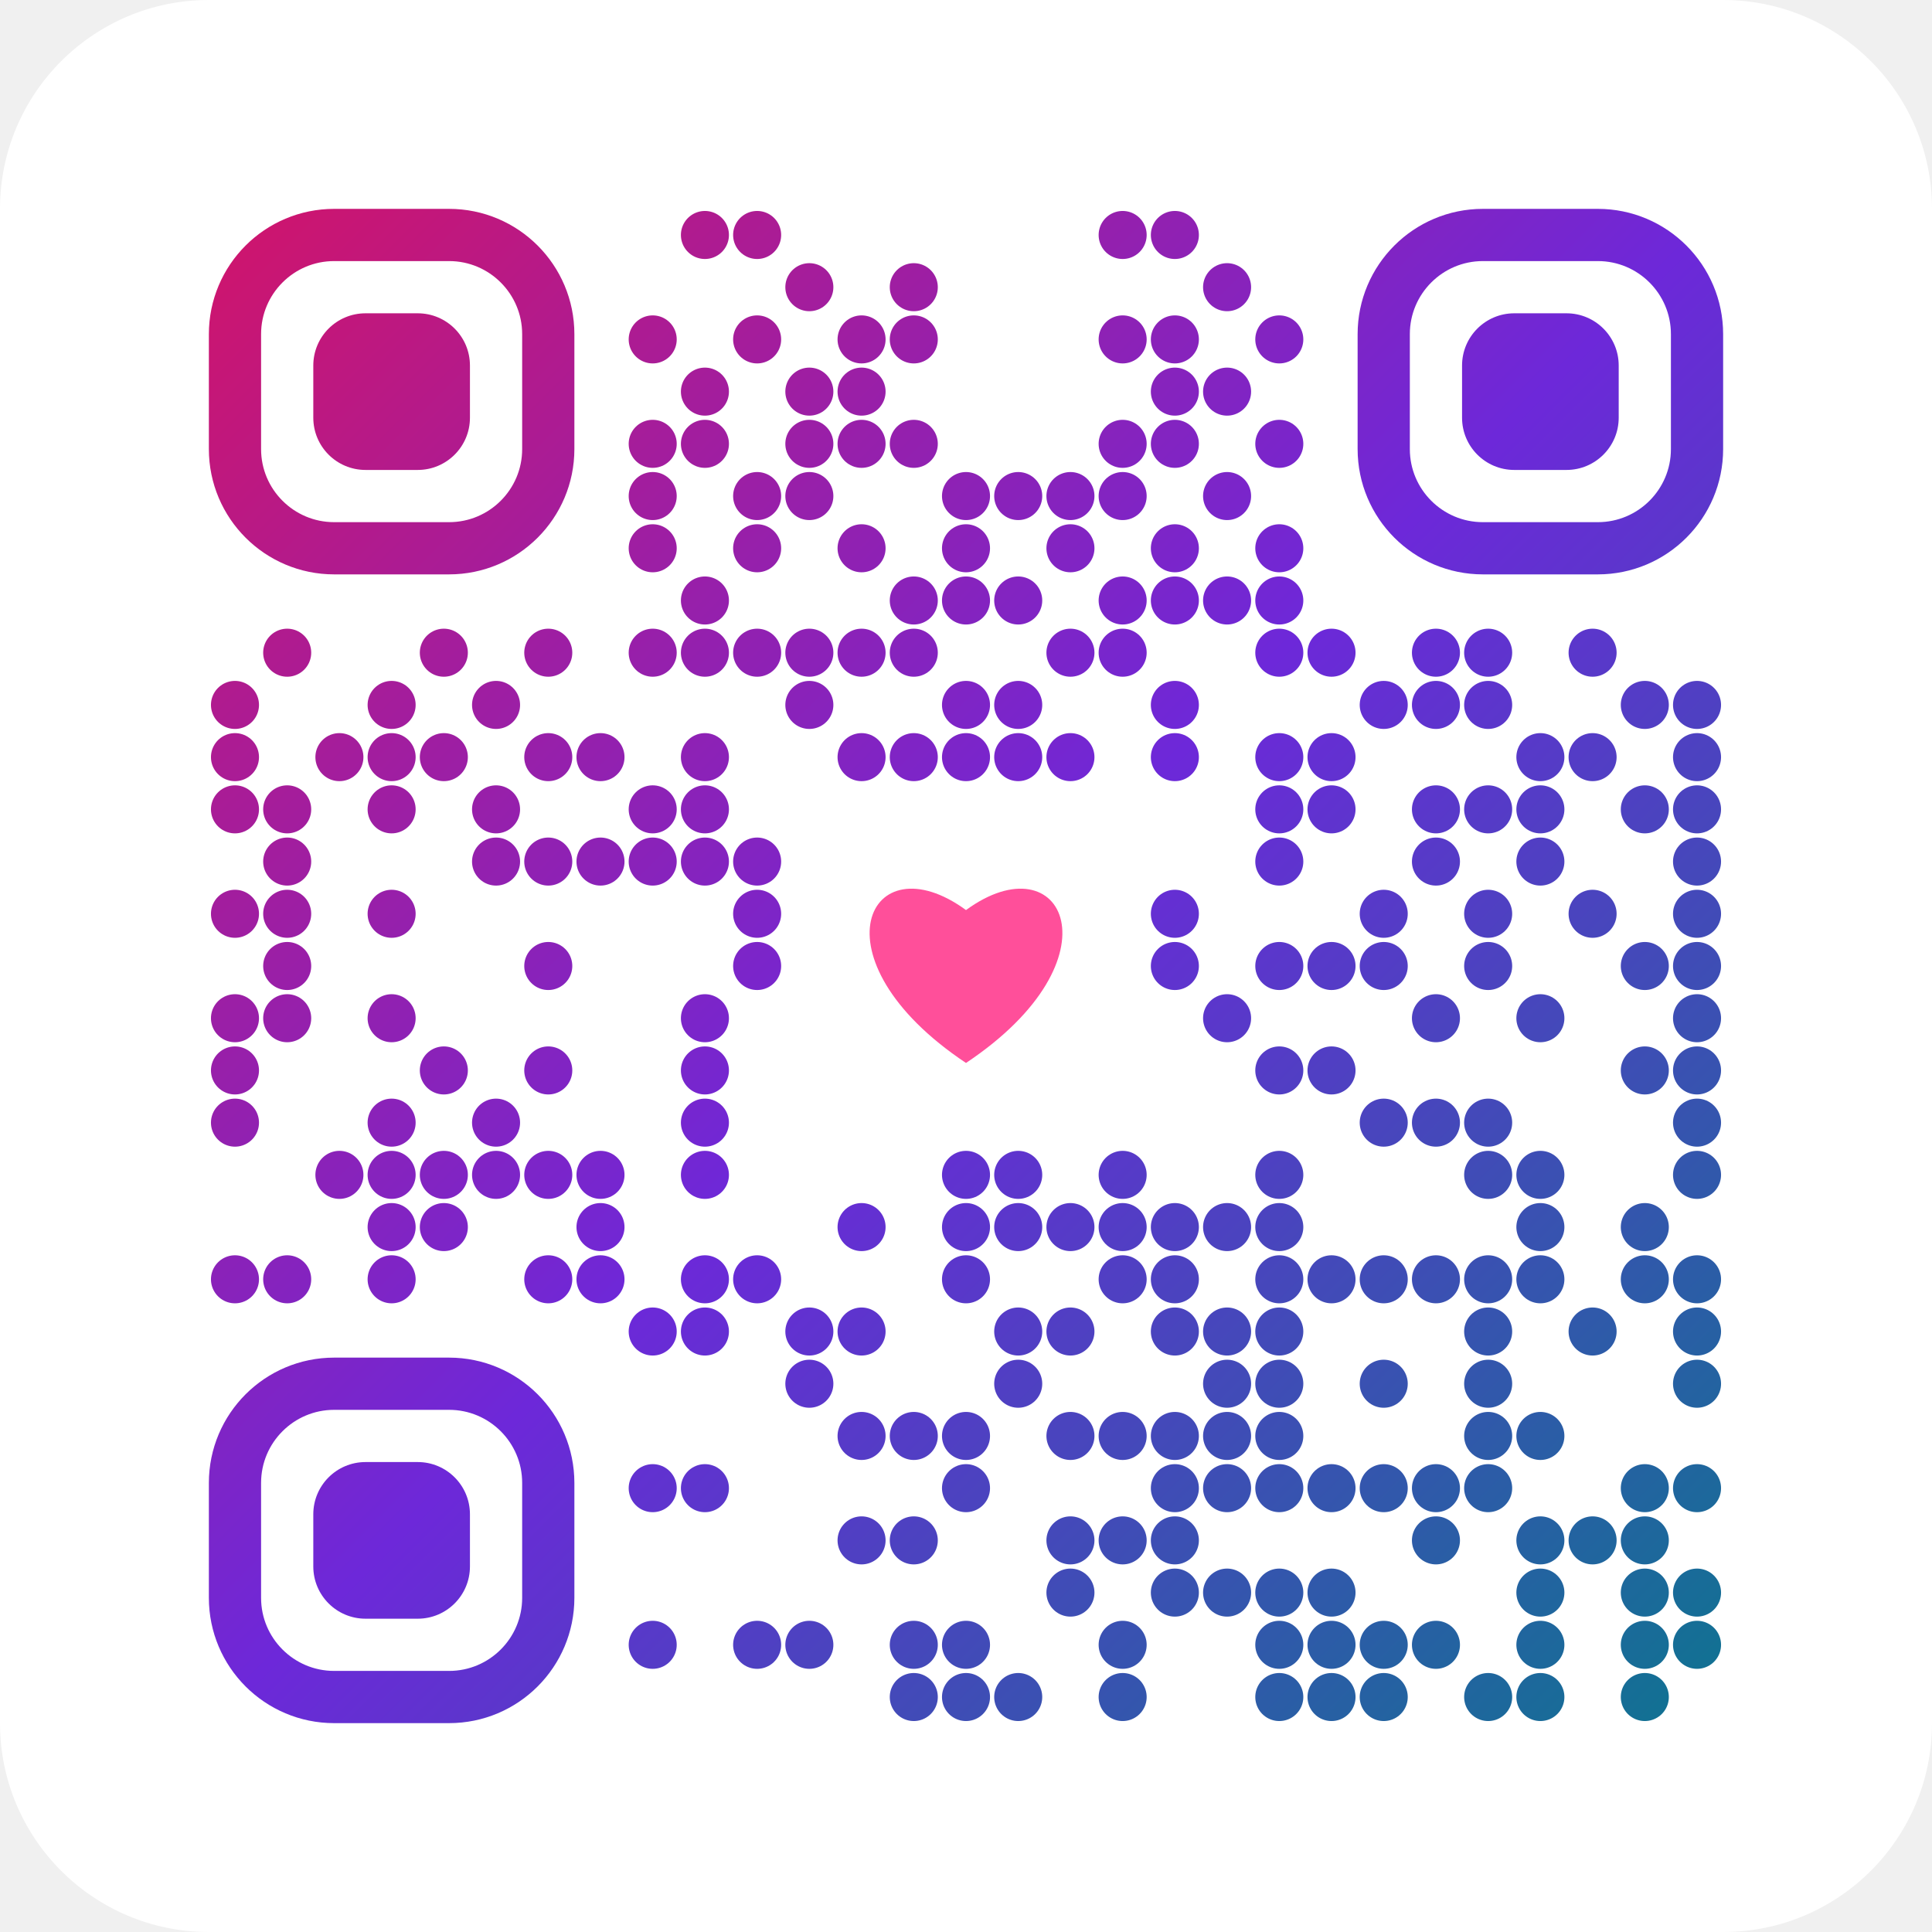
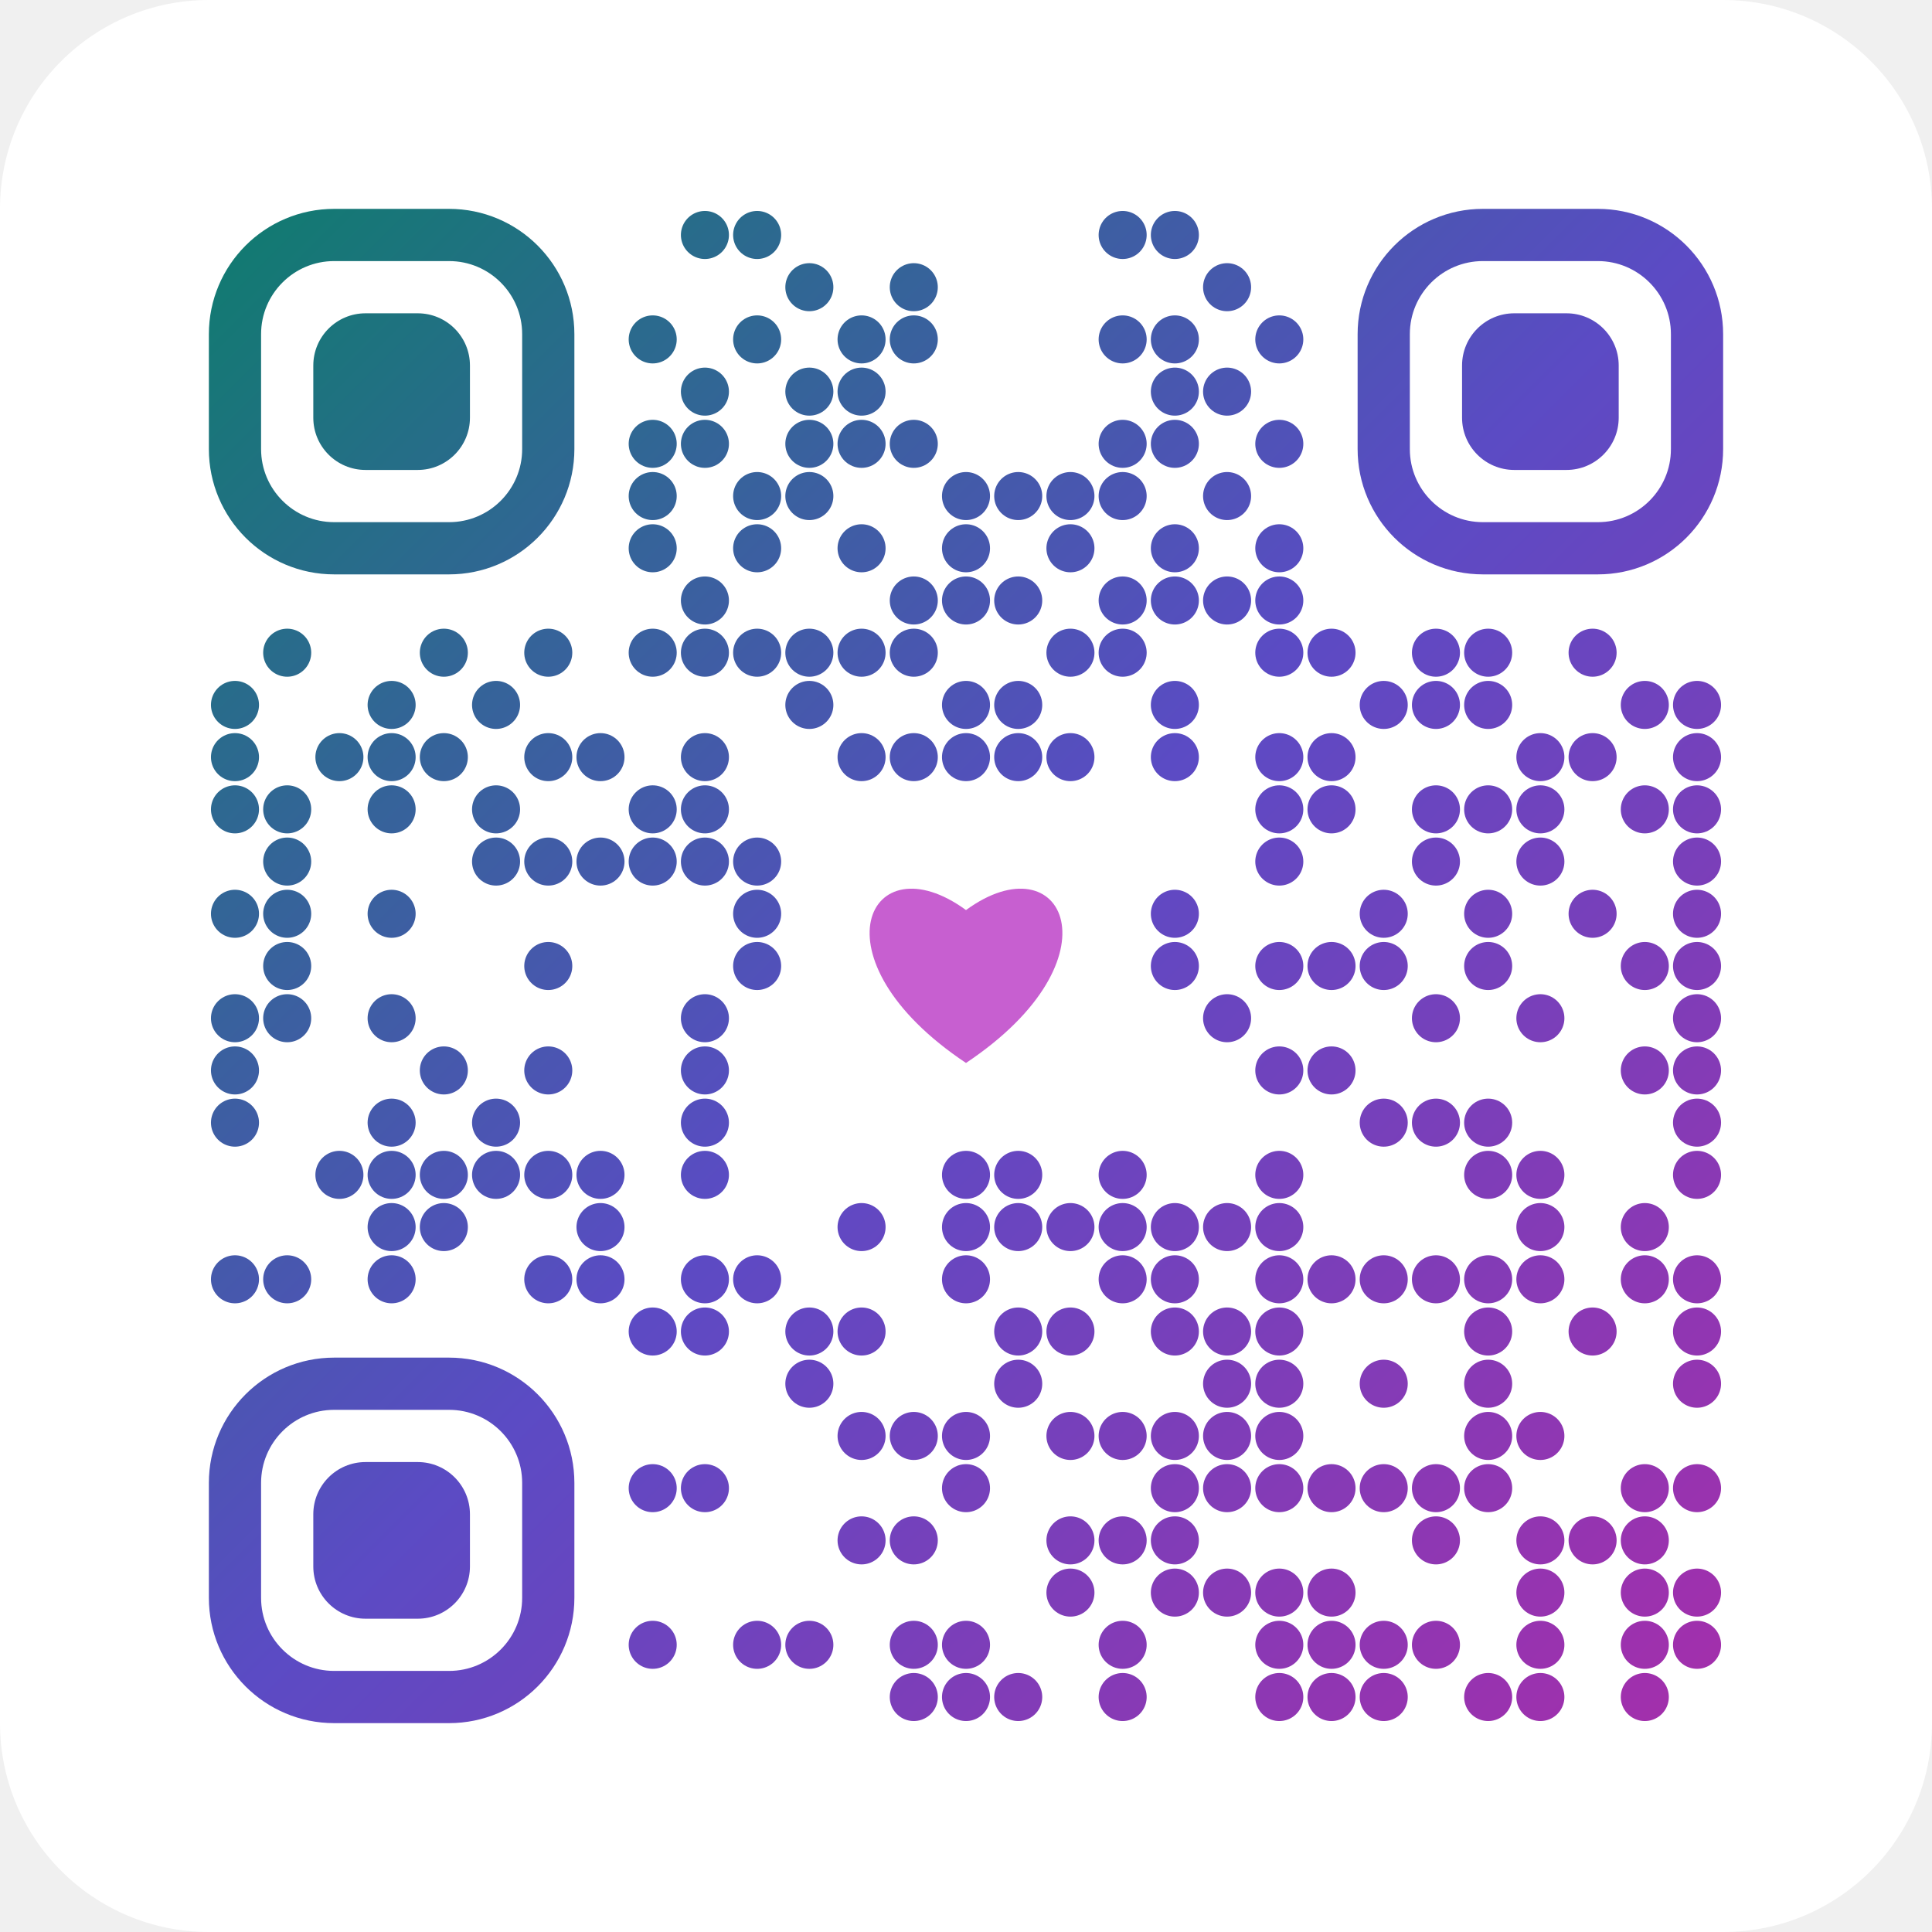
<svg xmlns="http://www.w3.org/2000/svg" viewBox="0 0 37 37" shape-rendering="geometricPrecision">
  <defs>
    <linearGradient id="g" gradientUnits="userSpaceOnUse" x1="4" y1="4" x2="33" y2="33">
-       <stop offset="0" stop-color="#d1146a" />
-       <stop offset=".5" stop-color="#6d28d9" />
-       <stop offset="1" stop-color="#0e7490" />
+       <stop offset="0" stop-color="#0f7c6e" />
+       <stop offset=".5" stop-color="#5b4bc4" />
+       <stop offset="1" stop-color="#a52eab" />
    </linearGradient>
  </defs>
  <rect width="37" height="37" rx="4" fill="#fff" />
  <path d="M13.5 4.5h0M14.5 4.5h0M21.5 4.5h0M22.5 4.5h0M15.5 5.5h0M17.5 5.5h0M23.5 5.5h0M12.5 6.5h0M14.5 6.5h0M16.5 6.5h0M17.5 6.5h0M21.5 6.5h0M22.5 6.5h0M24.5 6.5h0M13.5 7.5h0M15.5 7.5h0M16.5 7.5h0M22.5 7.5h0M23.5 7.5h0M12.5 8.5h0M13.5 8.5h0M15.5 8.5h0M16.5 8.5h0M17.5 8.5h0M21.5 8.5h0M22.5 8.5h0M24.5 8.5h0M12.5 9.5h0M14.5 9.5h0M15.5 9.5h0M18.5 9.5h0M19.5 9.5h0M20.5 9.5h0M21.5 9.5h0M23.5 9.5h0M12.5 10.5h0M14.5 10.5h0M16.5 10.5h0M18.5 10.5h0M20.5 10.5h0M22.5 10.5h0M24.5 10.5h0M13.5 11.5h0M17.5 11.5h0M18.5 11.5h0M19.5 11.5h0M21.5 11.5h0M22.5 11.5h0M23.5 11.5h0M24.5 11.5h0M5.5 12.5h0M8.5 12.5h0M10.5 12.5h0M12.5 12.5h0M13.5 12.5h0M14.5 12.5h0M15.5 12.5h0M16.5 12.5h0M17.5 12.5h0M20.5 12.5h0M21.5 12.5h0M24.5 12.5h0M25.5 12.5h0M27.5 12.5h0M28.5 12.5h0M30.5 12.5h0M4.5 13.5h0M7.5 13.5h0M9.5 13.5h0M15.5 13.5h0M18.5 13.5h0M19.5 13.5h0M22.5 13.5h0M26.5 13.5h0M27.5 13.5h0M28.5 13.5h0M31.5 13.5h0M32.5 13.5h0M4.5 14.5h0M6.5 14.5h0M7.5 14.5h0M8.5 14.5h0M10.5 14.5h0M11.5 14.5h0M13.5 14.5h0M16.5 14.5h0M17.5 14.5h0M18.5 14.5h0M19.5 14.5h0M20.5 14.5h0M22.5 14.5h0M24.5 14.5h0M25.5 14.5h0M29.5 14.5h0M30.5 14.5h0M32.5 14.5h0M4.5 15.5h0M5.5 15.5h0M7.5 15.5h0M9.5 15.5h0M12.5 15.5h0M13.5 15.5h0M24.5 15.5h0M25.5 15.5h0M27.5 15.5h0M28.5 15.5h0M29.5 15.5h0M31.5 15.5h0M32.5 15.5h0M5.5 16.5h0M9.5 16.5h0M10.5 16.5h0M11.5 16.5h0M12.5 16.5h0M13.5 16.5h0M14.5 16.5h0M24.5 16.5h0M27.5 16.5h0M29.5 16.5h0M32.5 16.5h0M4.5 17.5h0M5.5 17.5h0M7.5 17.5h0M14.5 17.5h0M22.5 17.5h0M26.5 17.5h0M28.5 17.5h0M30.5 17.5h0M32.5 17.5h0M5.5 18.5h0M10.5 18.5h0M14.5 18.5h0M22.5 18.5h0M24.5 18.5h0M25.5 18.5h0M26.5 18.5h0M28.5 18.5h0M31.5 18.5h0M32.5 18.5h0M4.5 19.5h0M5.5 19.5h0M7.5 19.5h0M13.5 19.5h0M23.5 19.5h0M27.5 19.5h0M29.5 19.5h0M32.5 19.5h0M4.5 20.5h0M8.5 20.5h0M10.5 20.5h0M13.5 20.5h0M24.5 20.5h0M25.5 20.5h0M31.5 20.5h0M32.5 20.5h0M4.5 21.5h0M7.5 21.5h0M9.5 21.5h0M13.5 21.5h0M26.5 21.5h0M27.5 21.5h0M28.5 21.5h0M32.5 21.5h0M6.5 22.5h0M7.5 22.5h0M8.5 22.5h0M9.5 22.5h0M10.5 22.5h0M11.5 22.5h0M13.5 22.5h0M18.5 22.5h0M19.5 22.5h0M21.5 22.5h0M24.5 22.5h0M28.5 22.5h0M29.5 22.5h0M32.5 22.5h0M7.5 23.5h0M8.5 23.5h0M11.5 23.5h0M16.5 23.5h0M18.5 23.5h0M19.5 23.5h0M20.5 23.5h0M21.5 23.5h0M22.5 23.5h0M23.5 23.5h0M24.5 23.5h0M29.5 23.5h0M31.5 23.5h0M4.5 24.5h0M5.5 24.5h0M7.5 24.5h0M10.5 24.5h0M11.5 24.5h0M13.5 24.5h0M14.5 24.5h0M18.5 24.5h0M21.5 24.5h0M22.5 24.5h0M24.5 24.5h0M25.5 24.5h0M26.5 24.5h0M27.5 24.5h0M28.5 24.5h0M29.5 24.5h0M31.5 24.5h0M32.5 24.5h0M12.5 25.5h0M13.5 25.5h0M15.5 25.5h0M16.5 25.5h0M19.5 25.5h0M20.5 25.5h0M22.5 25.5h0M23.5 25.5h0M24.5 25.5h0M28.5 25.5h0M30.5 25.5h0M32.5 25.5h0M15.5 26.5h0M19.5 26.5h0M23.5 26.5h0M24.5 26.5h0M26.5 26.5h0M28.5 26.5h0M32.5 26.5h0M16.5 27.5h0M17.5 27.5h0M18.5 27.5h0M20.5 27.5h0M21.5 27.5h0M22.5 27.5h0M23.5 27.5h0M24.5 27.5h0M28.5 27.5h0M29.5 27.5h0M12.5 28.5h0M13.5 28.5h0M18.5 28.5h0M22.5 28.5h0M23.5 28.5h0M24.5 28.5h0M25.5 28.5h0M26.5 28.5h0M27.5 28.5h0M28.5 28.5h0M31.5 28.5h0M32.5 28.5h0M16.5 29.5h0M17.5 29.5h0M20.5 29.5h0M21.5 29.5h0M22.5 29.5h0M27.5 29.5h0M29.5 29.5h0M30.5 29.5h0M31.5 29.5h0M20.5 30.5h0M22.5 30.5h0M23.5 30.5h0M24.5 30.5h0M25.5 30.5h0M29.5 30.5h0M31.5 30.5h0M32.5 30.5h0M12.5 31.5h0M14.5 31.5h0M15.5 31.5h0M17.5 31.5h0M18.5 31.5h0M21.5 31.5h0M24.5 31.5h0M25.5 31.5h0M26.5 31.5h0M27.5 31.5h0M29.5 31.5h0M31.5 31.5h0M32.5 31.5h0M17.5 32.5h0M18.5 32.5h0M19.5 32.5h0M21.5 32.5h0M24.5 32.5h0M25.5 32.5h0M26.5 32.5h0M28.5 32.5h0M29.5 32.5h0M31.5 32.5h0" stroke="url(#g)" stroke-width=".92" stroke-linecap="round" />
  <rect x="4.5" y="4.5" width="6" height="6" rx="1.9" fill="none" stroke="url(#g)" stroke-width="1" />
  <rect x="6" y="6" width="3" height="3" rx="1" fill="url(#g)" />
  <rect x="26.5" y="4.5" width="6" height="6" rx="1.9" fill="none" stroke="url(#g)" stroke-width="1" />
  <rect x="28" y="6" width="3" height="3" rx="1" fill="url(#g)" />
  <rect x="4.5" y="26.5" width="6" height="6" rx="1.9" fill="none" stroke="url(#g)" stroke-width="1" />
  <rect x="6" y="28" width="3" height="3" rx="1" fill="url(#g)" />
-   <path d="M18.5 20.357 C15.5 18.357 16.643 16.071 18.5 17.429 C20.357 16.071 21.5 18.357 18.5 20.357Z" fill="#ff4f9a" />
+   <path d="M18.5 20.357 C15.5 18.357 16.643 16.071 18.5 17.429 C20.357 16.071 21.5 18.357 18.5 20.357Z" fill="#c75fd0" />
</svg>
